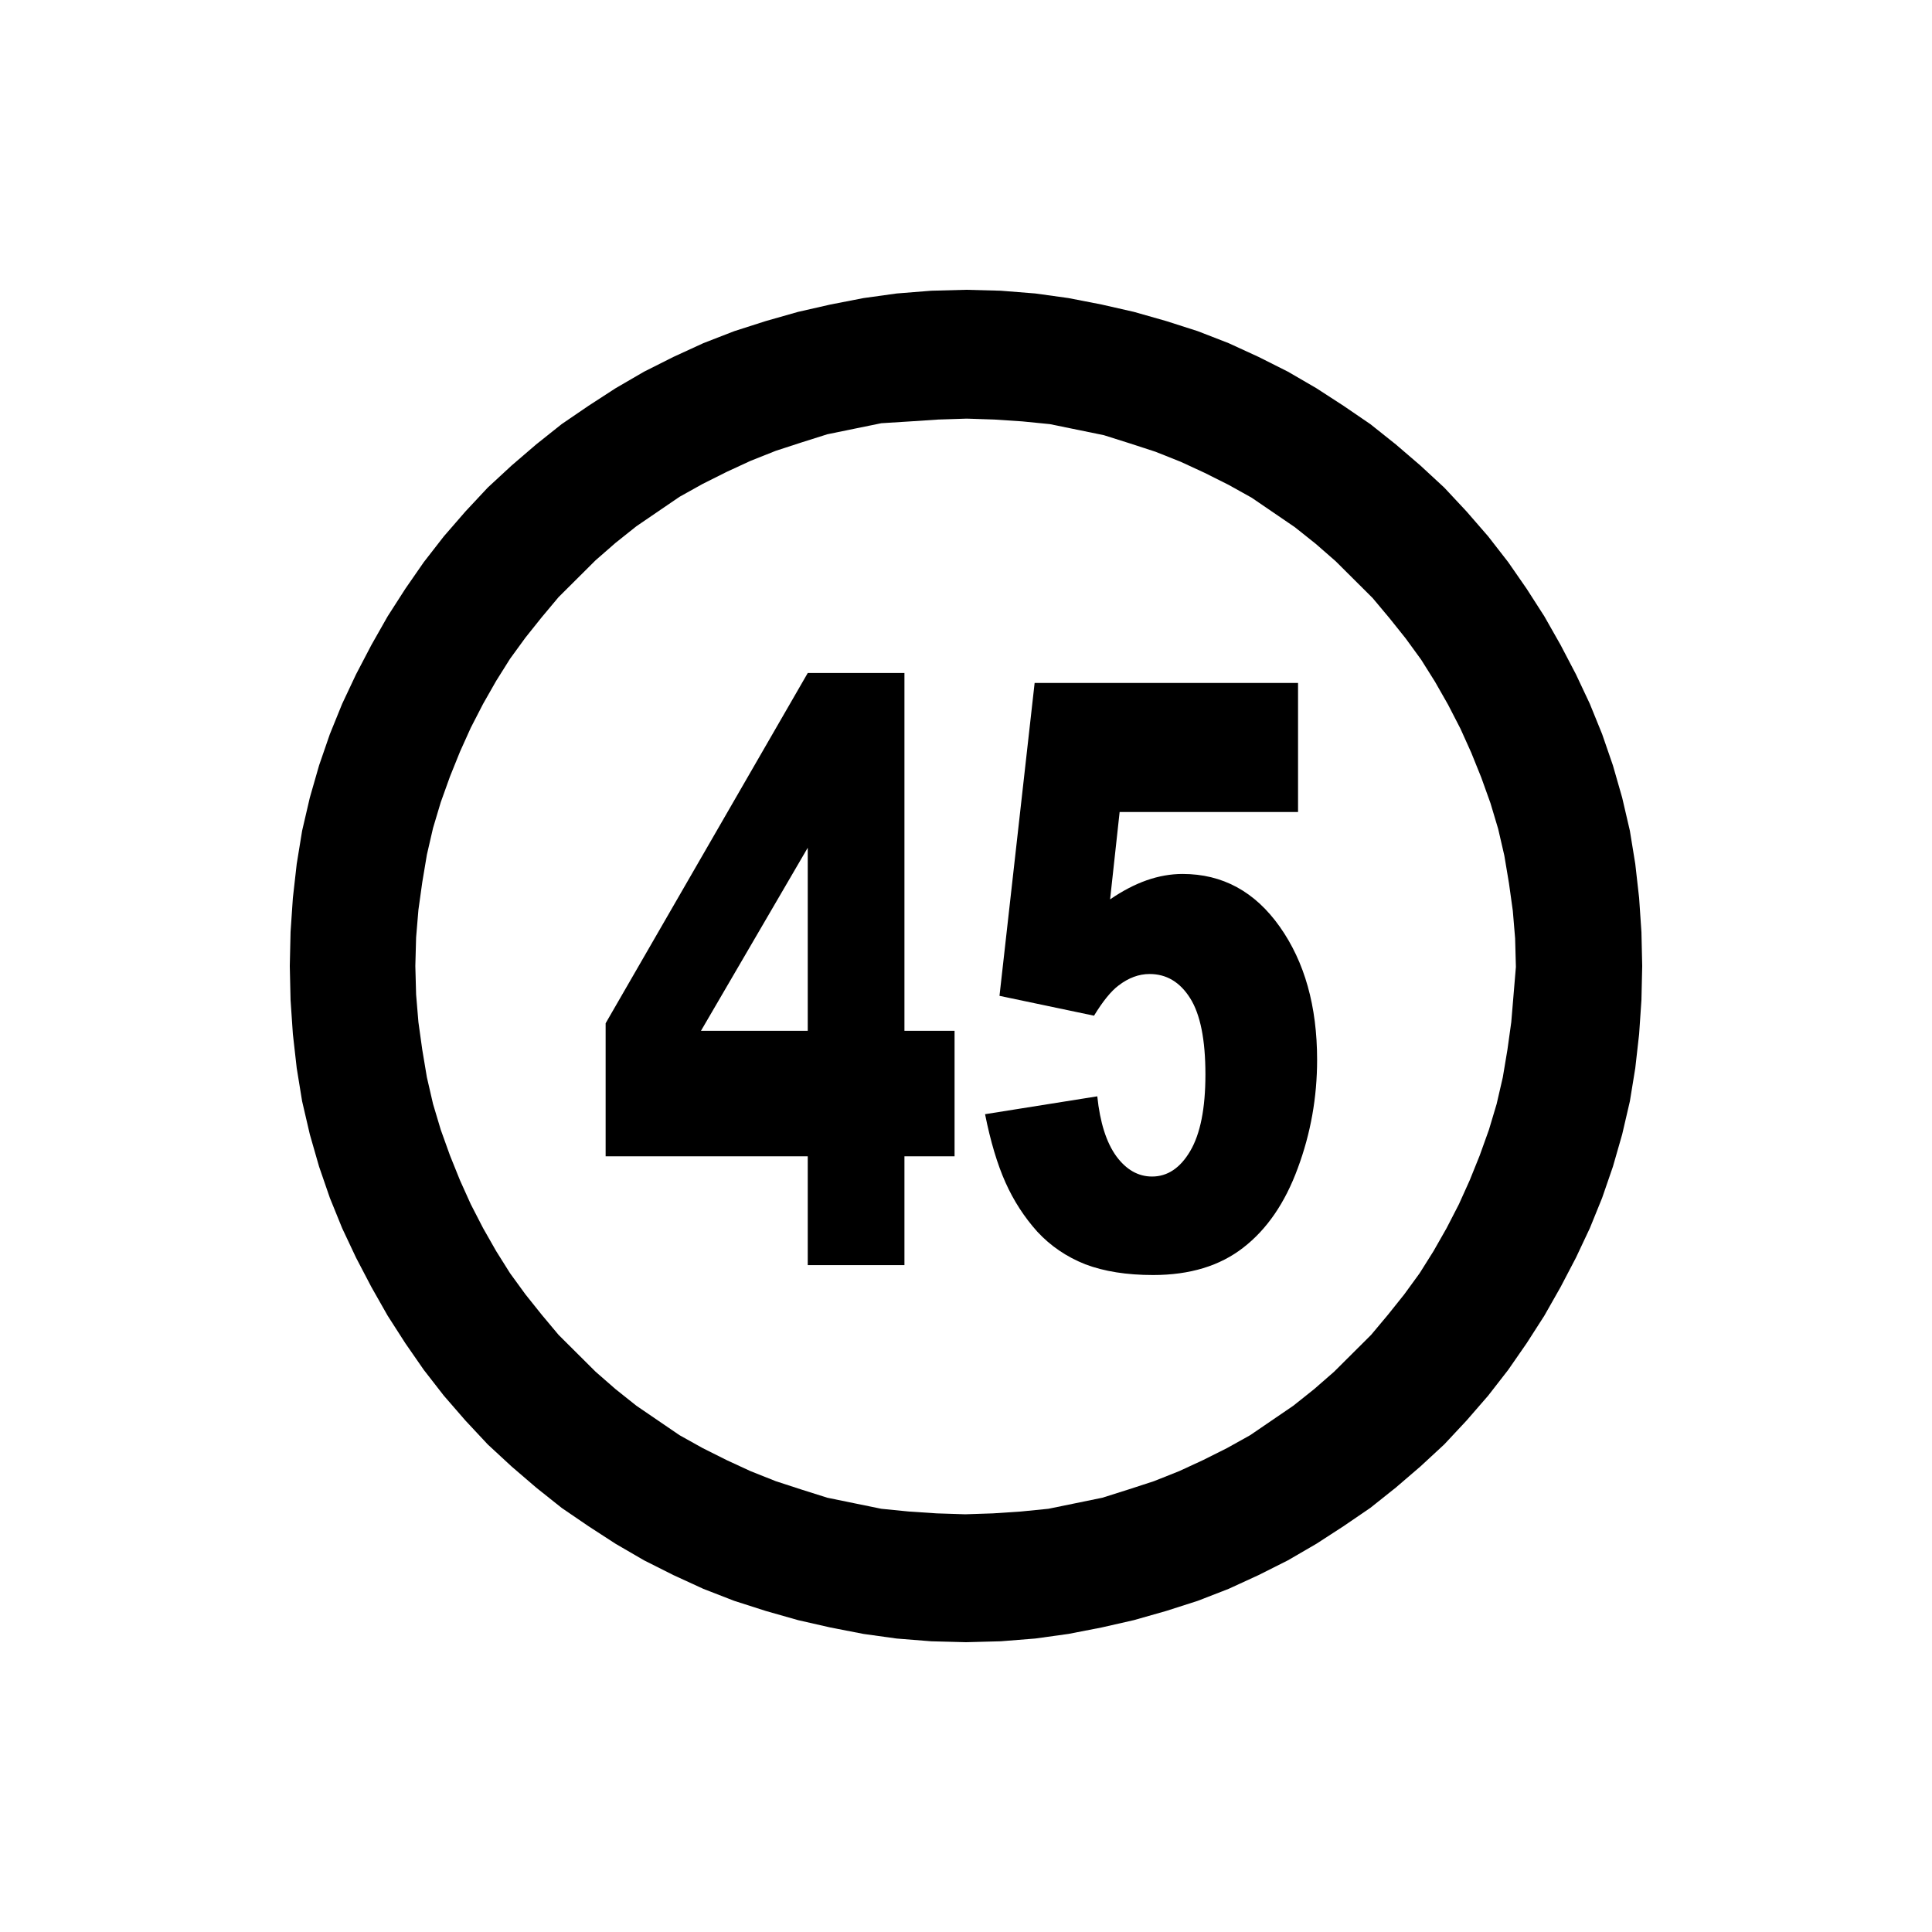
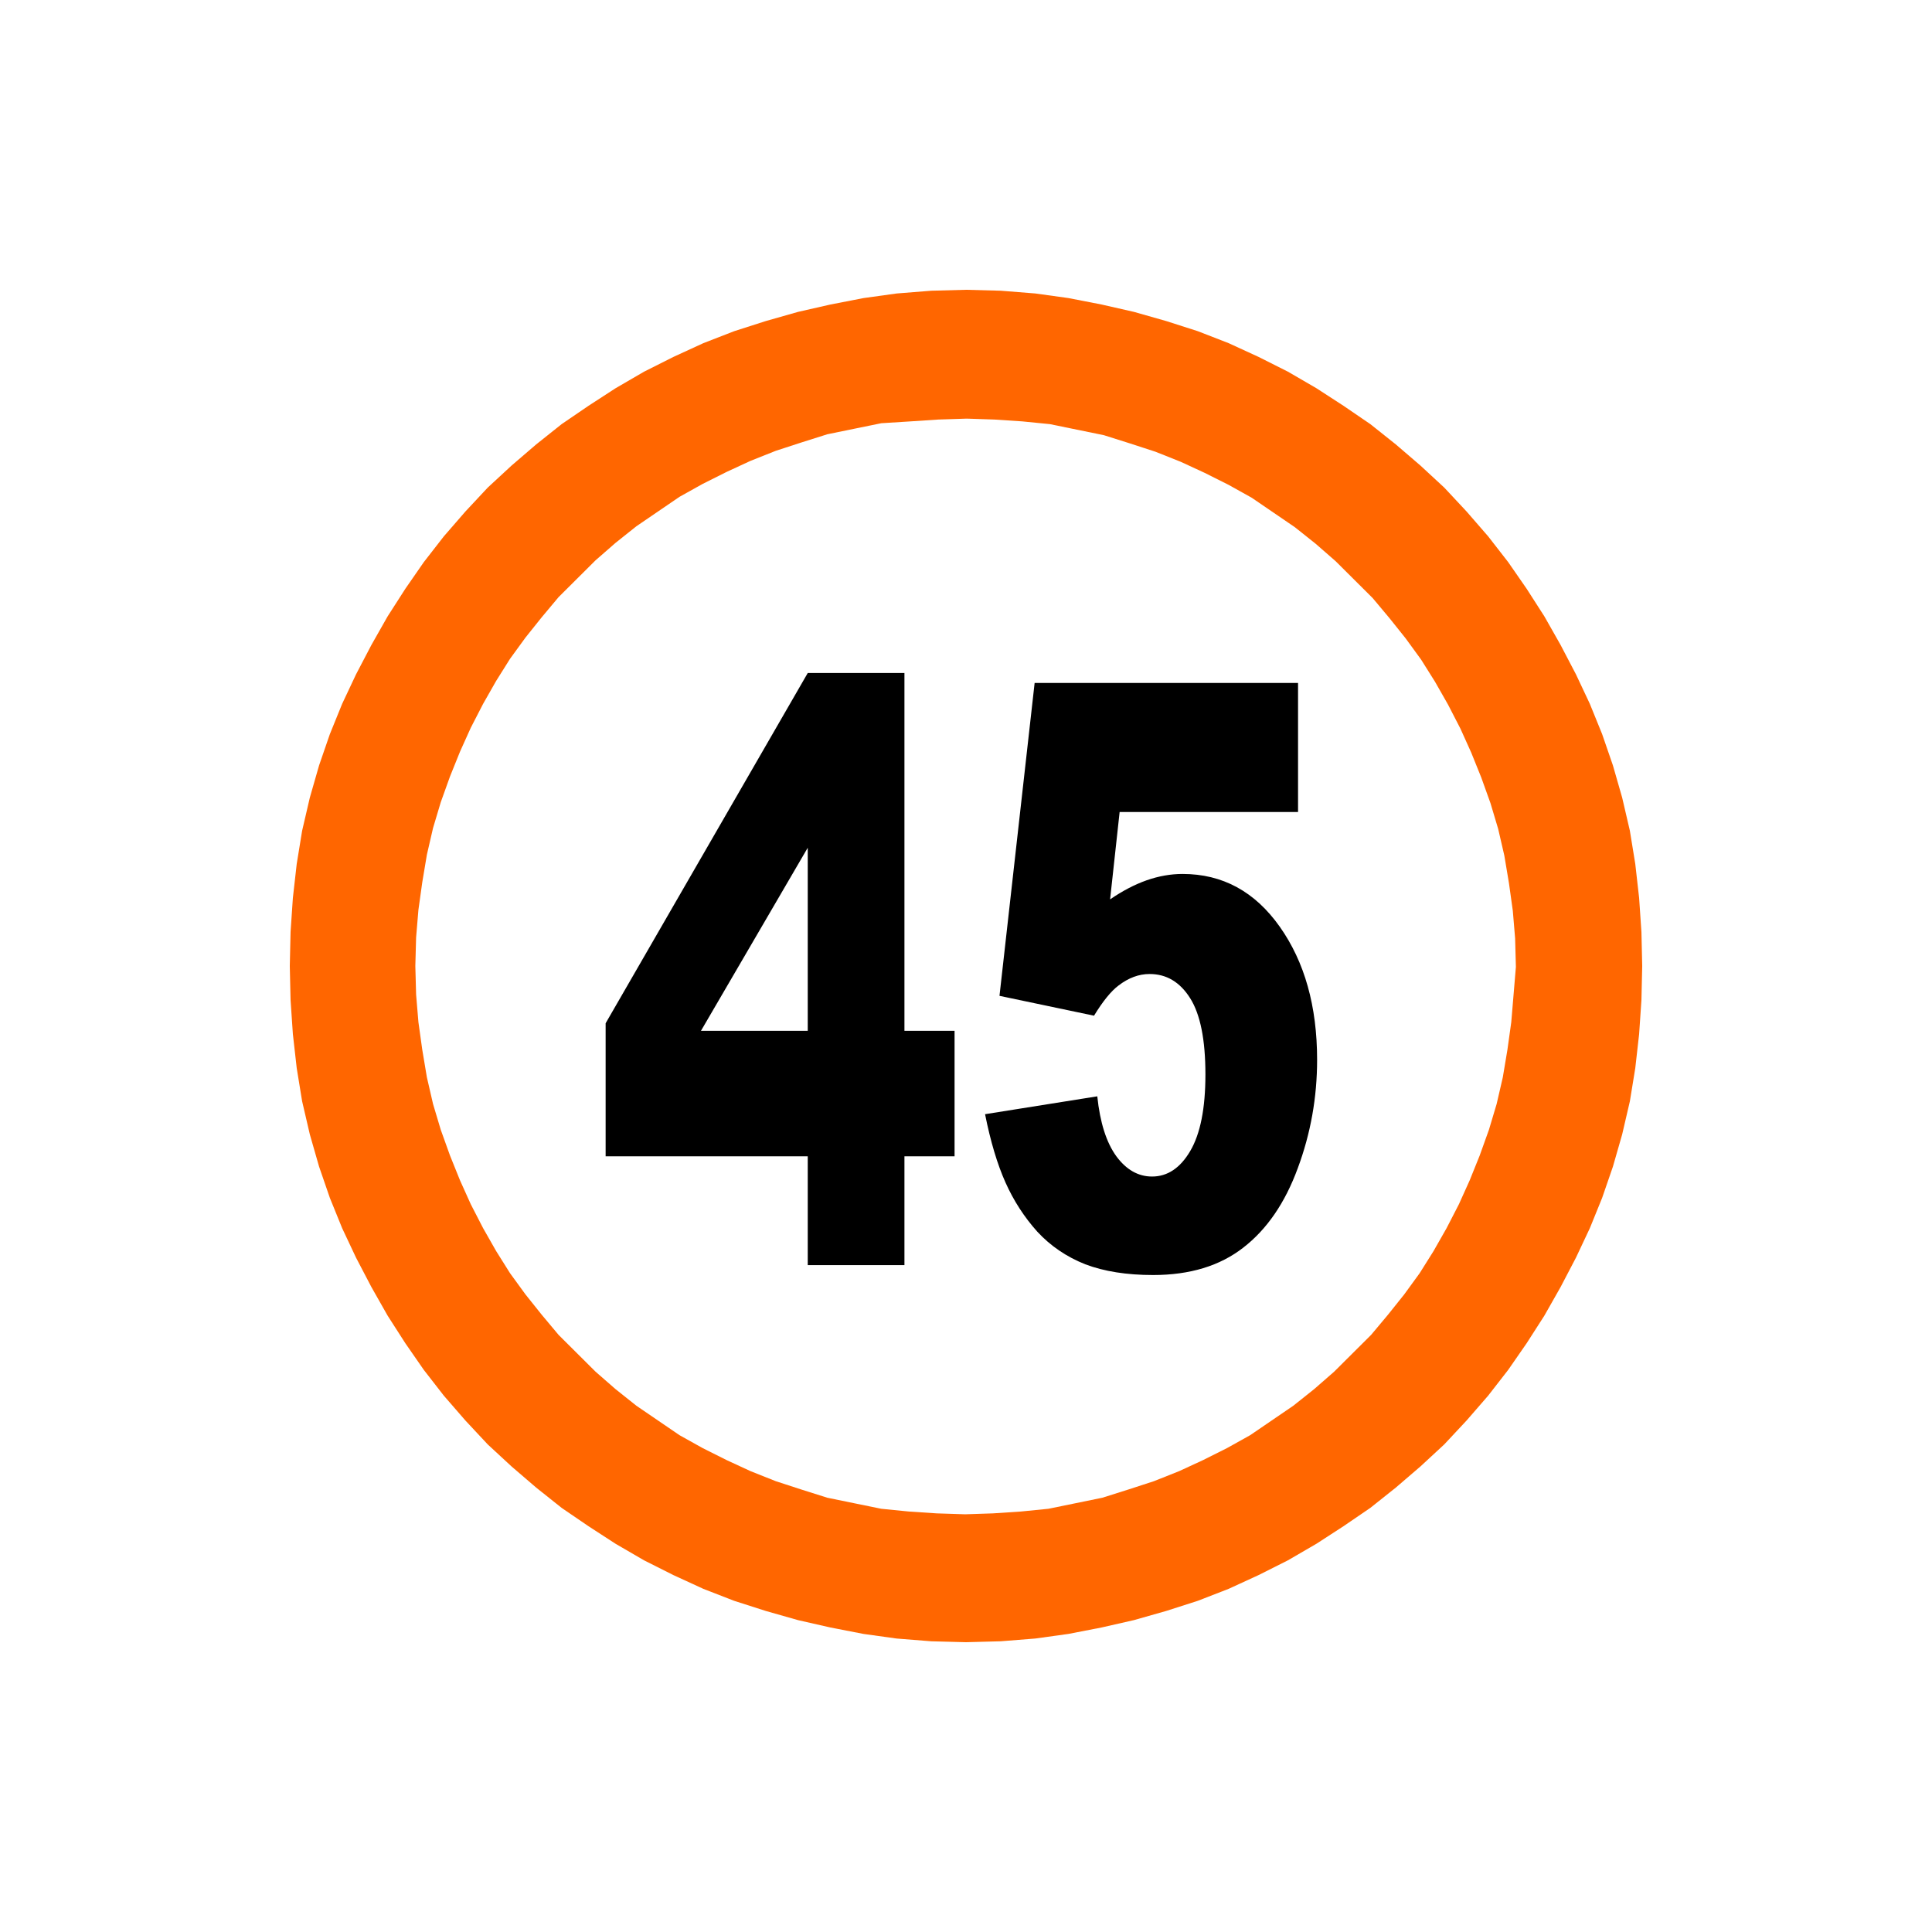
<svg xmlns="http://www.w3.org/2000/svg" version="1.1" id="Layer_1" x="0px" y="0px" viewBox="0 0 250 250" style="enable-background:new 0 0 250 250;" xml:space="preserve">
  <defs id="defs4203" />
  <style type="text/css" id="style4196">
	.st0{fill-rule:evenodd;clip-rule:evenodd;}
</style>
-   <path style="clip-rule:evenodd;fill-rule:evenodd" d="m 212.4,120.595 -0.299,-4.405 -0.498,-4.405 -0.698,-4.286 -0.997,-4.286 -1.196,-4.167 -1.395,-4.048 -1.595,-3.929 -1.794,-3.81 -1.993,-3.81 -2.093,-3.69 -2.292,-3.571 -2.392,-3.452 -2.591,-3.333 -2.79,-3.214 -2.89,-3.095 -3.089,-2.857 -3.189,-2.738 -3.289,-2.619 -3.488,-2.381 -3.488,-2.262 -3.687,-2.143 -3.787,-1.905 -3.887,-1.786 -3.986,-1.548 -4.086,-1.31 -4.186,-1.19 -4.186,-0.952 -4.285,-0.833 -4.285,-0.595 -4.485,-0.357 L 125,37.5 l -4.485,0.119 -4.485,0.357 -4.285,0.595 -4.285,0.833 -4.186,0.952 -4.186,1.19 -4.086,1.31 -3.986,1.548 -3.887,1.786 -3.787,1.905 -3.687,2.143 -3.488,2.262 -3.488,2.381 -3.289,2.619 -3.189,2.738 -3.089,2.857 -2.89,3.095 -2.79,3.214 -2.591,3.333 -2.392,3.452 -2.292,3.571 -2.093,3.69 -1.993,3.81 -1.794,3.81 -1.595,3.929 -1.395,4.048 -1.196,4.167 -0.997,4.286 -0.698,4.286 -0.498,4.405 -0.299,4.405 -0.1,4.405 0.1,4.405 0.299,4.405 0.498,4.405 0.698,4.286 0.997,4.286 1.196,4.167 1.395,4.048 1.595,3.929 1.794,3.81 1.993,3.81 2.093,3.69 2.292,3.571 2.392,3.452 2.591,3.333 2.79,3.214 2.89,3.095 3.089,2.857 3.189,2.738 3.289,2.619 3.488,2.381 3.488,2.262 3.687,2.143 3.787,1.905 3.887,1.786 3.986,1.548 4.086,1.31 4.186,1.19 4.186,0.952 4.285,0.833 4.285,0.595 4.485,0.357 L 125,212.5 l 4.485,-0.119 4.485,-0.357 4.285,-0.595 4.285,-0.833 4.186,-0.952 4.186,-1.19 4.086,-1.31 3.986,-1.548 3.887,-1.786 3.787,-1.905 3.687,-2.143 3.488,-2.262 3.488,-2.381 3.289,-2.619 3.189,-2.738 3.089,-2.857 2.89,-3.095 2.79,-3.214 2.591,-3.333 2.392,-3.452 2.292,-3.571 2.093,-3.69 1.993,-3.81 1.794,-3.81 1.595,-3.929 1.395,-4.048 1.196,-4.167 0.997,-4.286 0.698,-4.286 0.498,-4.405 0.299,-4.405 0.1,-4.405 -0.1,-4.405 z m -16.543,8.095 -0.299,3.571 -0.498,3.571 -0.598,3.571 -0.797,3.452 -0.997,3.333 -1.196,3.333 -1.296,3.214 -1.395,3.095 -1.595,3.095 -1.694,2.976 -1.794,2.857 -1.993,2.738 -2.093,2.619 -2.192,2.619 -2.392,2.381 -2.392,2.381 -2.591,2.262 -2.691,2.143 -2.79,1.905 -2.79,1.905 -2.99,1.667 -3.089,1.548 -3.089,1.429 -3.289,1.31 -3.289,1.071 -3.388,1.071 -3.488,0.714 -3.488,0.714 -3.588,0.357 -3.588,0.238 -3.588,0.119 -3.687,-0.119 -3.588,-0.238 -3.588,-0.357 -3.488,-0.714 -3.488,-0.714 -3.388,-1.071 -3.289,-1.071 -3.289,-1.31 -3.089,-1.429 -3.089,-1.548 -2.99,-1.667 -2.79,-1.905 -2.79,-1.905 -2.691,-2.143 -2.591,-2.262 -2.392,-2.381 -2.392,-2.381 -2.192,-2.619 -2.093,-2.619 -1.993,-2.738 -1.794,-2.857 -1.694,-2.976 -1.595,-3.095 -1.395,-3.095 -1.296,-3.214 -1.196,-3.333 -0.997,-3.333 -0.797,-3.452 -0.598,-3.571 -0.498,-3.571 -0.299,-3.571 -0.1,-3.69 0.1,-3.69 0.299,-3.571 0.498,-3.571 0.598,-3.571 0.797,-3.452 0.997,-3.333 1.196,-3.333 1.296,-3.214 1.395,-3.095 1.595,-3.095 1.694,-2.976 1.794,-2.857 1.993,-2.738 2.093,-2.619 2.192,-2.619 2.392,-2.381 2.392,-2.381 2.591,-2.262 2.691,-2.143 2.79,-1.905 2.79,-1.905 2.99,-1.667 3.089,-1.548 3.089,-1.429 3.289,-1.31 3.289,-1.071 3.388,-1.071 3.488,-0.714 3.488,-0.714 3.787,-0.238 3.588,-0.238 3.687,-0.119 3.588,0.119 3.588,0.238 3.588,0.357 3.488,0.714 3.488,0.714 3.388,1.071 3.289,1.071 3.289,1.31 3.089,1.429 3.089,1.548 2.99,1.667 2.79,1.905 2.79,1.905 2.691,2.143 2.591,2.262 2.392,2.381 2.392,2.381 2.192,2.619 2.093,2.619 1.993,2.738 1.794,2.857 1.694,2.976 1.595,3.095 1.395,3.095 1.296,3.214 1.196,3.333 0.997,3.333 0.797,3.452 0.598,3.571 0.498,3.571 0.299,3.571 0.1,3.69 -0.299,3.571 z" class="st0" id="XMLID_13_" />
+   <path style="clip-rule:evenodd;fill-rule:evenodd;fill:#ff6600" d="m 212.4,120.595 -0.299,-4.405 -0.498,-4.405 -0.698,-4.286 -0.997,-4.286 -1.196,-4.167 -1.395,-4.048 -1.595,-3.929 -1.794,-3.81 -1.993,-3.81 -2.093,-3.69 -2.292,-3.571 -2.392,-3.452 -2.591,-3.333 -2.79,-3.214 -2.89,-3.095 -3.089,-2.857 -3.189,-2.738 -3.289,-2.619 -3.488,-2.381 -3.488,-2.262 -3.687,-2.143 -3.787,-1.905 -3.887,-1.786 -3.986,-1.548 -4.086,-1.31 -4.186,-1.19 -4.186,-0.952 -4.285,-0.833 -4.285,-0.595 -4.485,-0.357 L 125,37.5 l -4.485,0.119 -4.485,0.357 -4.285,0.595 -4.285,0.833 -4.186,0.952 -4.186,1.19 -4.086,1.31 -3.986,1.548 -3.887,1.786 -3.787,1.905 -3.687,2.143 -3.488,2.262 -3.488,2.381 -3.289,2.619 -3.189,2.738 -3.089,2.857 -2.89,3.095 -2.79,3.214 -2.591,3.333 -2.392,3.452 -2.292,3.571 -2.093,3.69 -1.993,3.81 -1.794,3.81 -1.595,3.929 -1.395,4.048 -1.196,4.167 -0.997,4.286 -0.698,4.286 -0.498,4.405 -0.299,4.405 -0.1,4.405 0.1,4.405 0.299,4.405 0.498,4.405 0.698,4.286 0.997,4.286 1.196,4.167 1.395,4.048 1.595,3.929 1.794,3.81 1.993,3.81 2.093,3.69 2.292,3.571 2.392,3.452 2.591,3.333 2.79,3.214 2.89,3.095 3.089,2.857 3.189,2.738 3.289,2.619 3.488,2.381 3.488,2.262 3.687,2.143 3.787,1.905 3.887,1.786 3.986,1.548 4.086,1.31 4.186,1.19 4.186,0.952 4.285,0.833 4.285,0.595 4.485,0.357 L 125,212.5 l 4.485,-0.119 4.485,-0.357 4.285,-0.595 4.285,-0.833 4.186,-0.952 4.186,-1.19 4.086,-1.31 3.986,-1.548 3.887,-1.786 3.787,-1.905 3.687,-2.143 3.488,-2.262 3.488,-2.381 3.289,-2.619 3.189,-2.738 3.089,-2.857 2.89,-3.095 2.79,-3.214 2.591,-3.333 2.392,-3.452 2.292,-3.571 2.093,-3.69 1.993,-3.81 1.794,-3.81 1.595,-3.929 1.395,-4.048 1.196,-4.167 0.997,-4.286 0.698,-4.286 0.498,-4.405 0.299,-4.405 0.1,-4.405 -0.1,-4.405 z m -16.543,8.095 -0.299,3.571 -0.498,3.571 -0.598,3.571 -0.797,3.452 -0.997,3.333 -1.196,3.333 -1.296,3.214 -1.395,3.095 -1.595,3.095 -1.694,2.976 -1.794,2.857 -1.993,2.738 -2.093,2.619 -2.192,2.619 -2.392,2.381 -2.392,2.381 -2.591,2.262 -2.691,2.143 -2.79,1.905 -2.79,1.905 -2.99,1.667 -3.089,1.548 -3.089,1.429 -3.289,1.31 -3.289,1.071 -3.388,1.071 -3.488,0.714 -3.488,0.714 -3.588,0.357 -3.588,0.238 -3.588,0.119 -3.687,-0.119 -3.588,-0.238 -3.588,-0.357 -3.488,-0.714 -3.488,-0.714 -3.388,-1.071 -3.289,-1.071 -3.289,-1.31 -3.089,-1.429 -3.089,-1.548 -2.99,-1.667 -2.79,-1.905 -2.79,-1.905 -2.691,-2.143 -2.591,-2.262 -2.392,-2.381 -2.392,-2.381 -2.192,-2.619 -2.093,-2.619 -1.993,-2.738 -1.794,-2.857 -1.694,-2.976 -1.595,-3.095 -1.395,-3.095 -1.296,-3.214 -1.196,-3.333 -0.997,-3.333 -0.797,-3.452 -0.598,-3.571 -0.498,-3.571 -0.299,-3.571 -0.1,-3.69 0.1,-3.69 0.299,-3.571 0.498,-3.571 0.598,-3.571 0.797,-3.452 0.997,-3.333 1.196,-3.333 1.296,-3.214 1.395,-3.095 1.595,-3.095 1.694,-2.976 1.794,-2.857 1.993,-2.738 2.093,-2.619 2.192,-2.619 2.392,-2.381 2.392,-2.381 2.591,-2.262 2.691,-2.143 2.79,-1.905 2.79,-1.905 2.99,-1.667 3.089,-1.548 3.089,-1.429 3.289,-1.31 3.289,-1.071 3.388,-1.071 3.488,-0.714 3.488,-0.714 3.787,-0.238 3.588,-0.238 3.687,-0.119 3.588,0.119 3.588,0.238 3.588,0.357 3.488,0.714 3.488,0.714 3.388,1.071 3.289,1.071 3.289,1.31 3.089,1.429 3.089,1.548 2.99,1.667 2.79,1.905 2.79,1.905 2.691,2.143 2.591,2.262 2.392,2.381 2.392,2.381 2.192,2.619 2.093,2.619 1.993,2.738 1.794,2.857 1.694,2.976 1.595,3.095 1.395,3.095 1.296,3.214 1.196,3.333 0.997,3.333 0.797,3.452 0.598,3.571 0.498,3.571 0.299,3.571 0.1,3.69 -0.299,3.571 z" class="st0" id="XMLID_13_" />
  <g transform="scale(0.8096328,1.235128)" style="font-style:normal;font-variant:normal;font-weight:900;font-stretch:normal;font-size:83.454px;line-height:125%;font-family:Arial;-inkscape-font-specification:'Arial, Heavy';text-align:start;letter-spacing:0px;word-spacing:0px;writing-mode:lr-tb;text-anchor:start;fill:#000000;fill-opacity:1;stroke:none;stroke-width:1px;stroke-linecap:butt;stroke-linejoin:miter;stroke-opacity:1" id="text5478">
    <g transform="scale(1.022952,0.9775634)" style="font-style:normal;font-weight:normal;font-size:87.158px;line-height:125%;font-family:sans-serif;letter-spacing:0px;word-spacing:0px;fill:#000000;fill-opacity:1;stroke:none;stroke-width:1px;stroke-linecap:butt;stroke-linejoin:miter;stroke-opacity:1" id="text3349">
      <path d="m 126.201,123.921 -31.578,0 0,-14.257 31.578,-37.536 15.108,0 0,38.345 7.831,0 0,13.448 -7.831,0 0,11.661 -15.108,0 0,-11.661 z m 0,-13.448 0,-19.619 -16.683,19.619 16.683,0 z" style="font-style:normal;font-variant:normal;font-weight:900;font-stretch:normal;font-size:87.158px;line-height:125%;font-family:Arial;-inkscape-font-specification:'Arial, Heavy';text-align:start;writing-mode:lr-tb;text-anchor:start" id="path3464" />
      <path d="m 161.652,73.192 41.153,0 0,13.831 -27.875,0 -1.49,9.363 q 2.894,-1.362 5.703,-2.043 2.851,-0.681 5.618,-0.681 9.363,0 15.193,5.66 5.83,5.66 5.83,14.257 0,6.043 -3.022,11.618 -2.979,5.575 -8.512,8.512 -5.49,2.936 -14.087,2.936 -6.171,0 -10.597,-1.149 -4.383,-1.192 -7.49,-3.49 -3.064,-2.341 -4.979,-5.277 -1.915,-2.936 -3.192,-7.32 l 17.534,-1.915 q 0.638,4.213 2.979,6.426 2.341,2.17 5.575,2.17 3.617,0 5.958,-2.724 2.383,-2.766 2.383,-8.214 0,-5.575 -2.383,-8.171 -2.383,-2.596 -6.341,-2.596 -2.511,0 -4.852,1.234 -1.745,0.894 -3.83,3.234 l -14.768,-2.128 5.49,-33.535 z" style="font-style:normal;font-variant:normal;font-weight:900;font-stretch:normal;font-size:87.158px;line-height:125%;font-family:Arial;-inkscape-font-specification:'Arial, Heavy';text-align:start;writing-mode:lr-tb;text-anchor:start" id="path3466" />
    </g>
  </g>
</svg>
